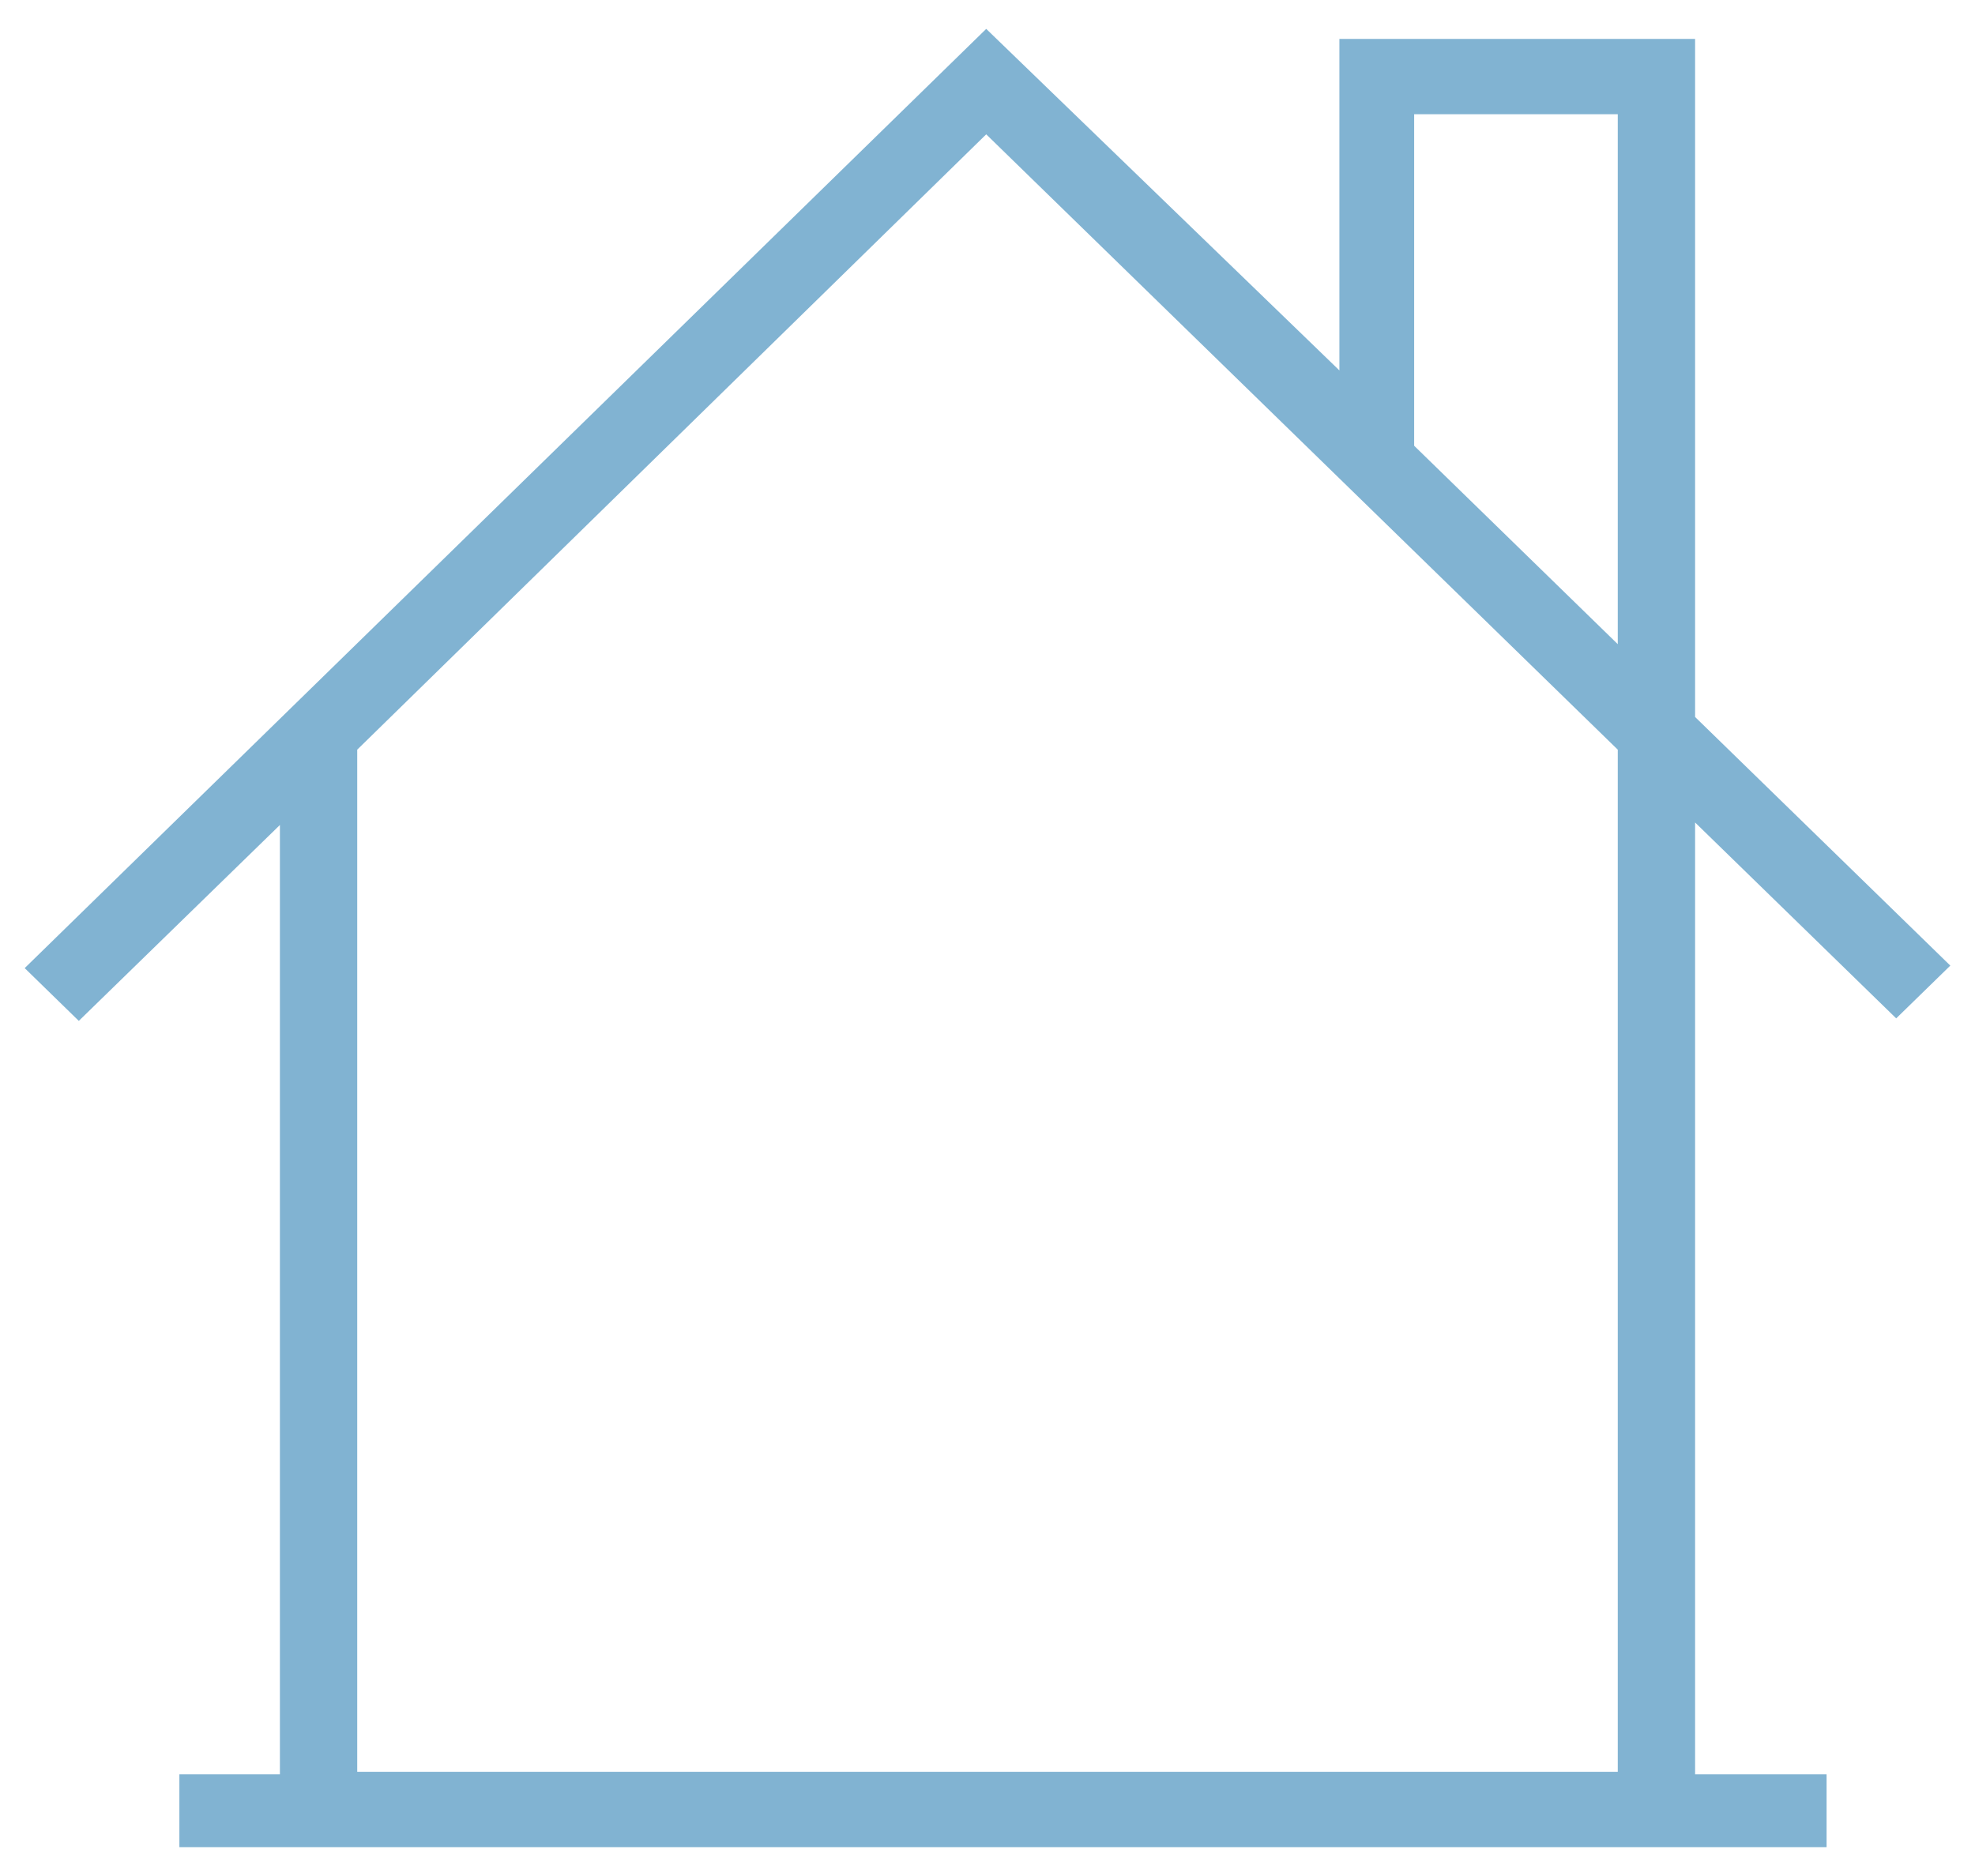
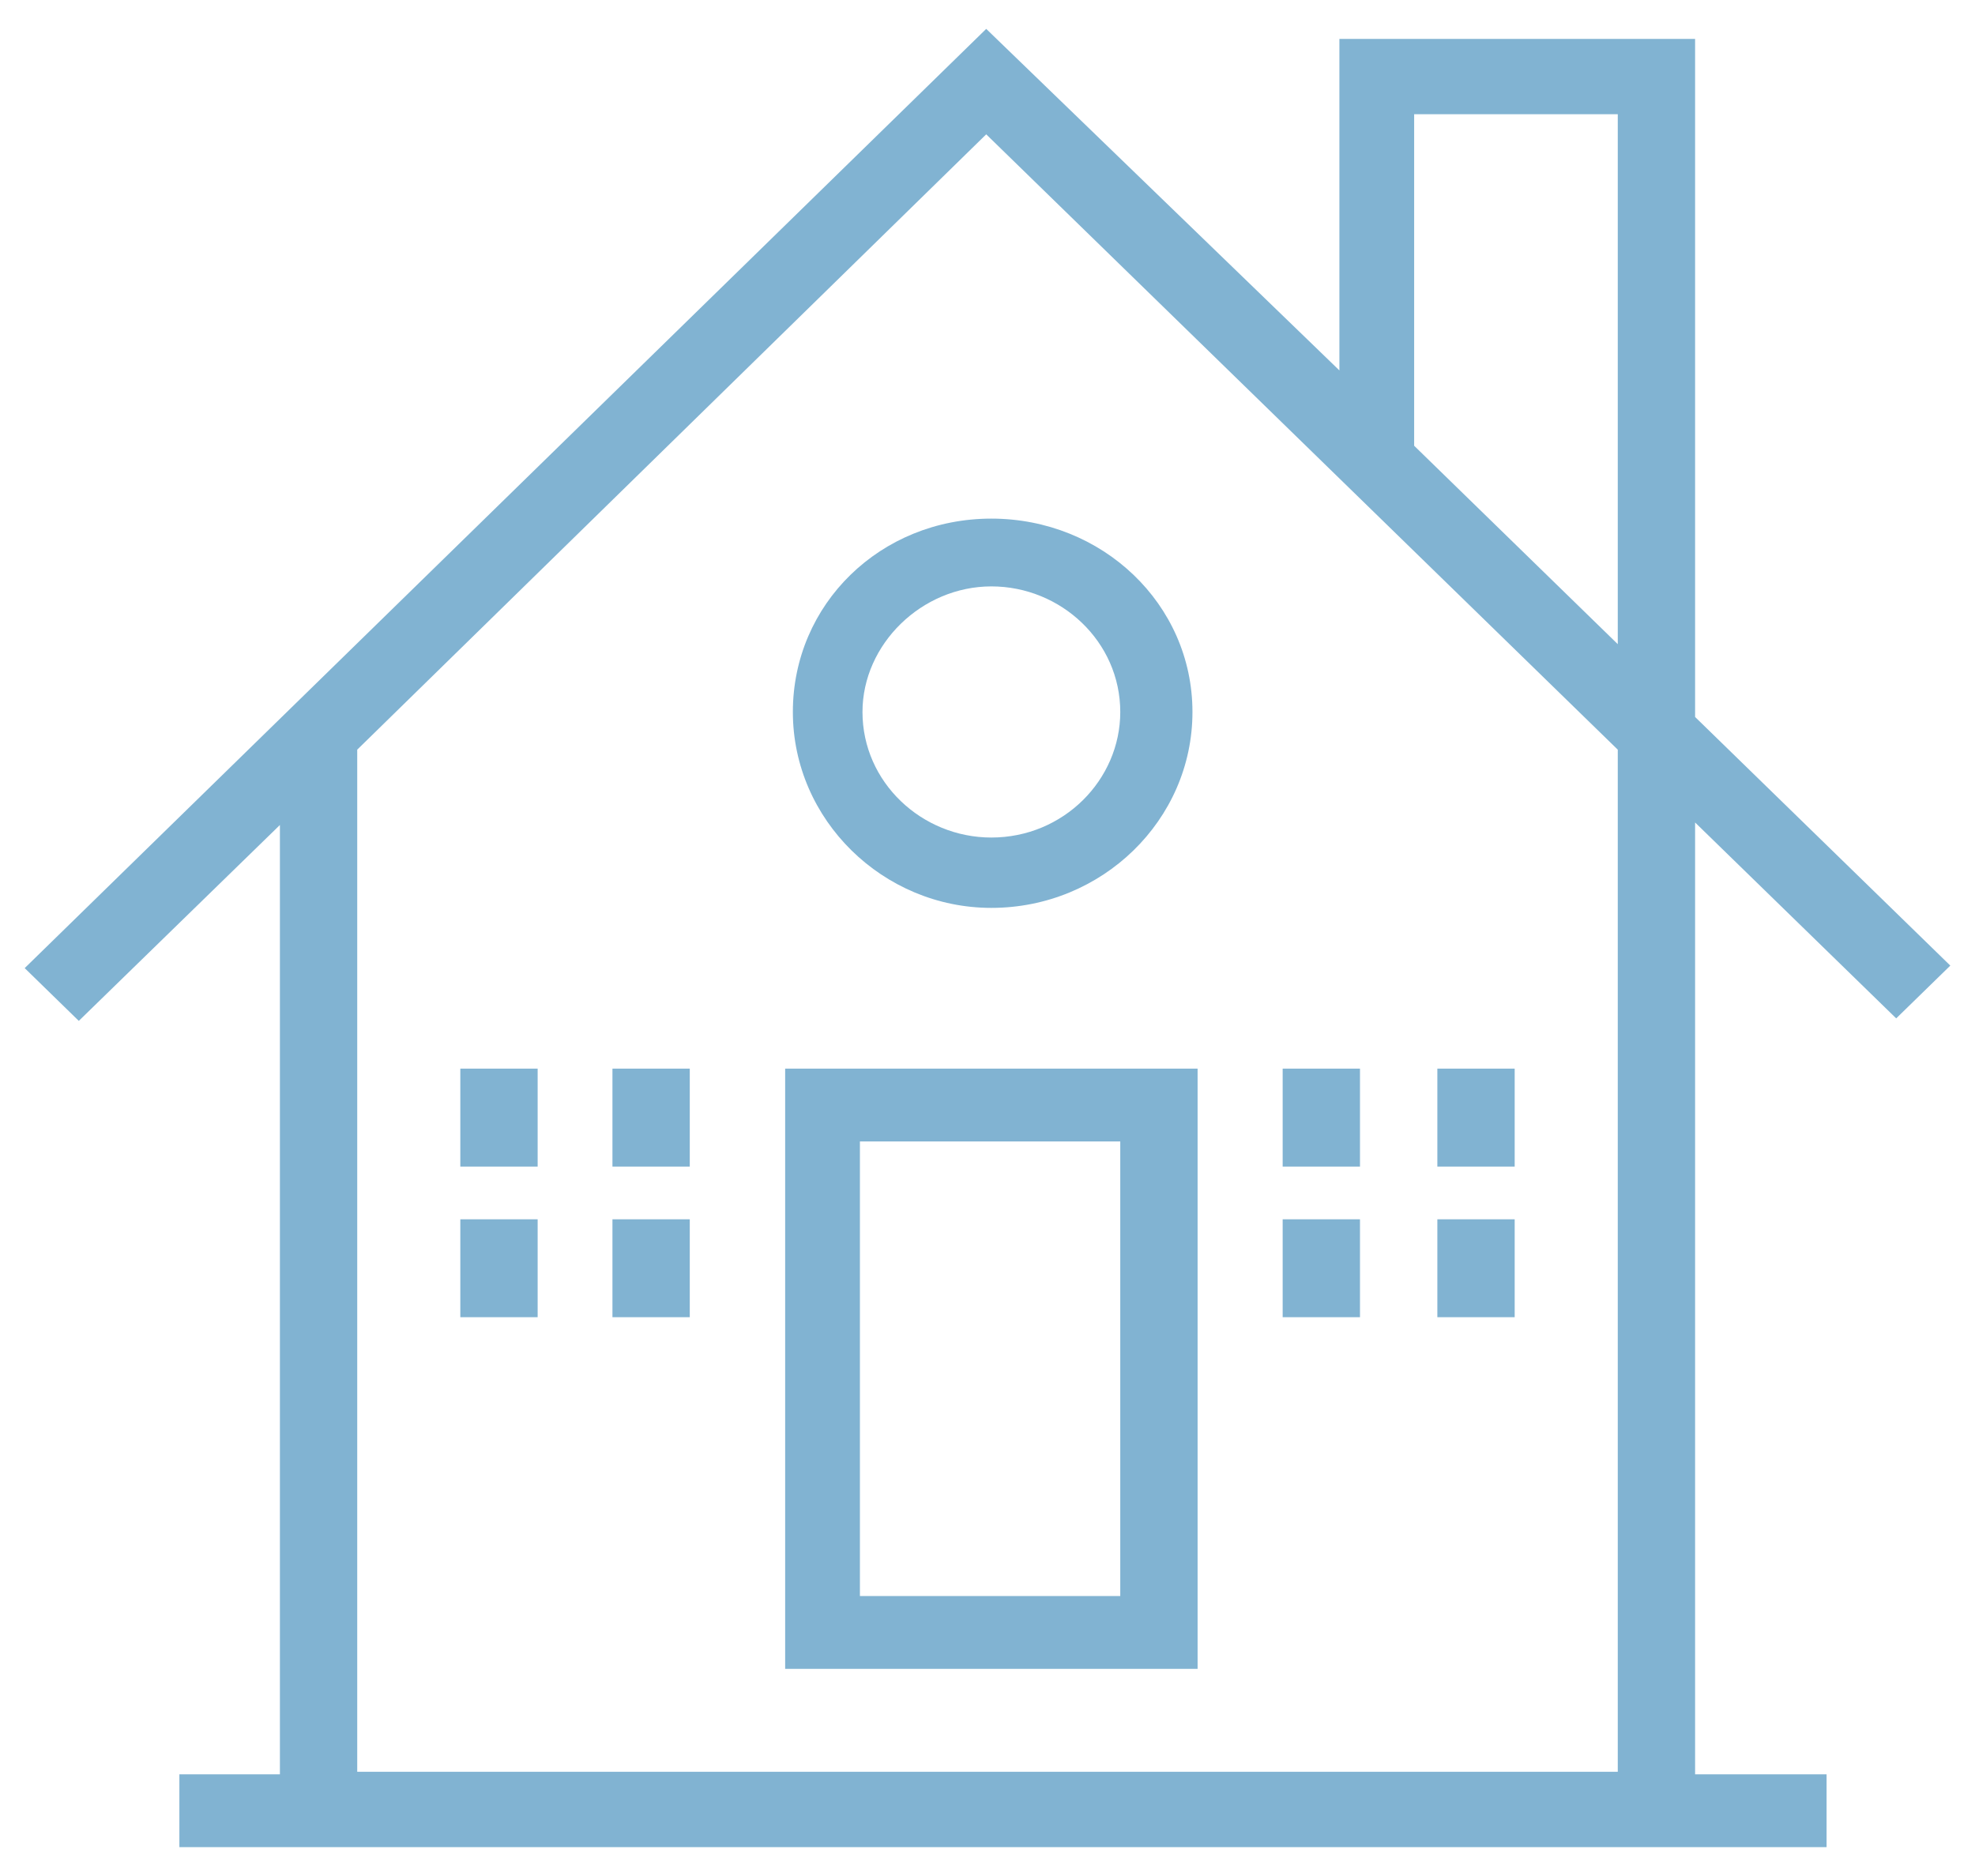
<svg xmlns="http://www.w3.org/2000/svg" width="40" height="38" viewBox="0 0 40 38" fill="none">
+   <path d="M15.902 33.804H24.255V21.646H15.902V33.804ZM22.741 32.329H17.416V23.121H22.689V32.329H22.741Z" fill="#81B3D2" />
  <path d="M38.404 20.628L39.5 19.559L34.331 14.523V0.788H27.127V7.503L19.974 0.585L0.5 19.61L1.596 20.679L5.669 16.711V35.94H3.633V37.415H36.994V35.94H34.331V16.66L38.404 20.628ZM28.641 2.314H32.765V13.048L28.641 9.029V2.314ZM32.817 35.889H7.235V15.185L19.974 2.721L32.765 15.185V35.889H32.817Z" fill="#81B3D2" />
+   <path d="M16.058 14.422C16.058 16.609 17.886 18.39 20.078 18.39C22.323 18.39 24.151 16.609 24.151 14.422C24.151 12.234 22.323 10.505 20.078 10.505C17.833 10.505 16.058 12.234 16.058 14.422ZM20.078 11.878C21.488 11.878 22.689 12.997 22.689 14.422C22.689 15.795 21.54 16.965 20.078 16.965C18.669 16.965 17.468 15.846 17.468 14.422C17.468 13.048 18.669 11.878 20.078 11.878Z" fill="#81B3D2" />
+   <path d="M10.889 21.646H9.323V23.63H10.889V21.646Z" fill="#81B3D2" />
+   <path d="M13.97 21.646H12.404V23.63H13.97V21.646Z" fill="#81B3D2" />
+   <path d="M10.889 24.698H9.323V26.681H10.889V24.698Z" fill="#81B3D2" />
+   <path d="M13.97 24.698H12.404V26.681H13.97V24.698Z" fill="#81B3D2" />
+   <path d="M27.544 21.646H25.978V23.63H27.544V21.646Z" fill="#81B3D2" />
+   <path d="M30.677 21.646H29.111V23.63H30.677V21.646Z" fill="#81B3D2" />
+   <path d="M27.544 24.698H25.978V26.681H27.544V24.698Z" fill="#81B3D2" />
+   <path d="M30.677 24.698H29.111V26.681H30.677V24.698Z" fill="#81B3D2" />
</svg>
